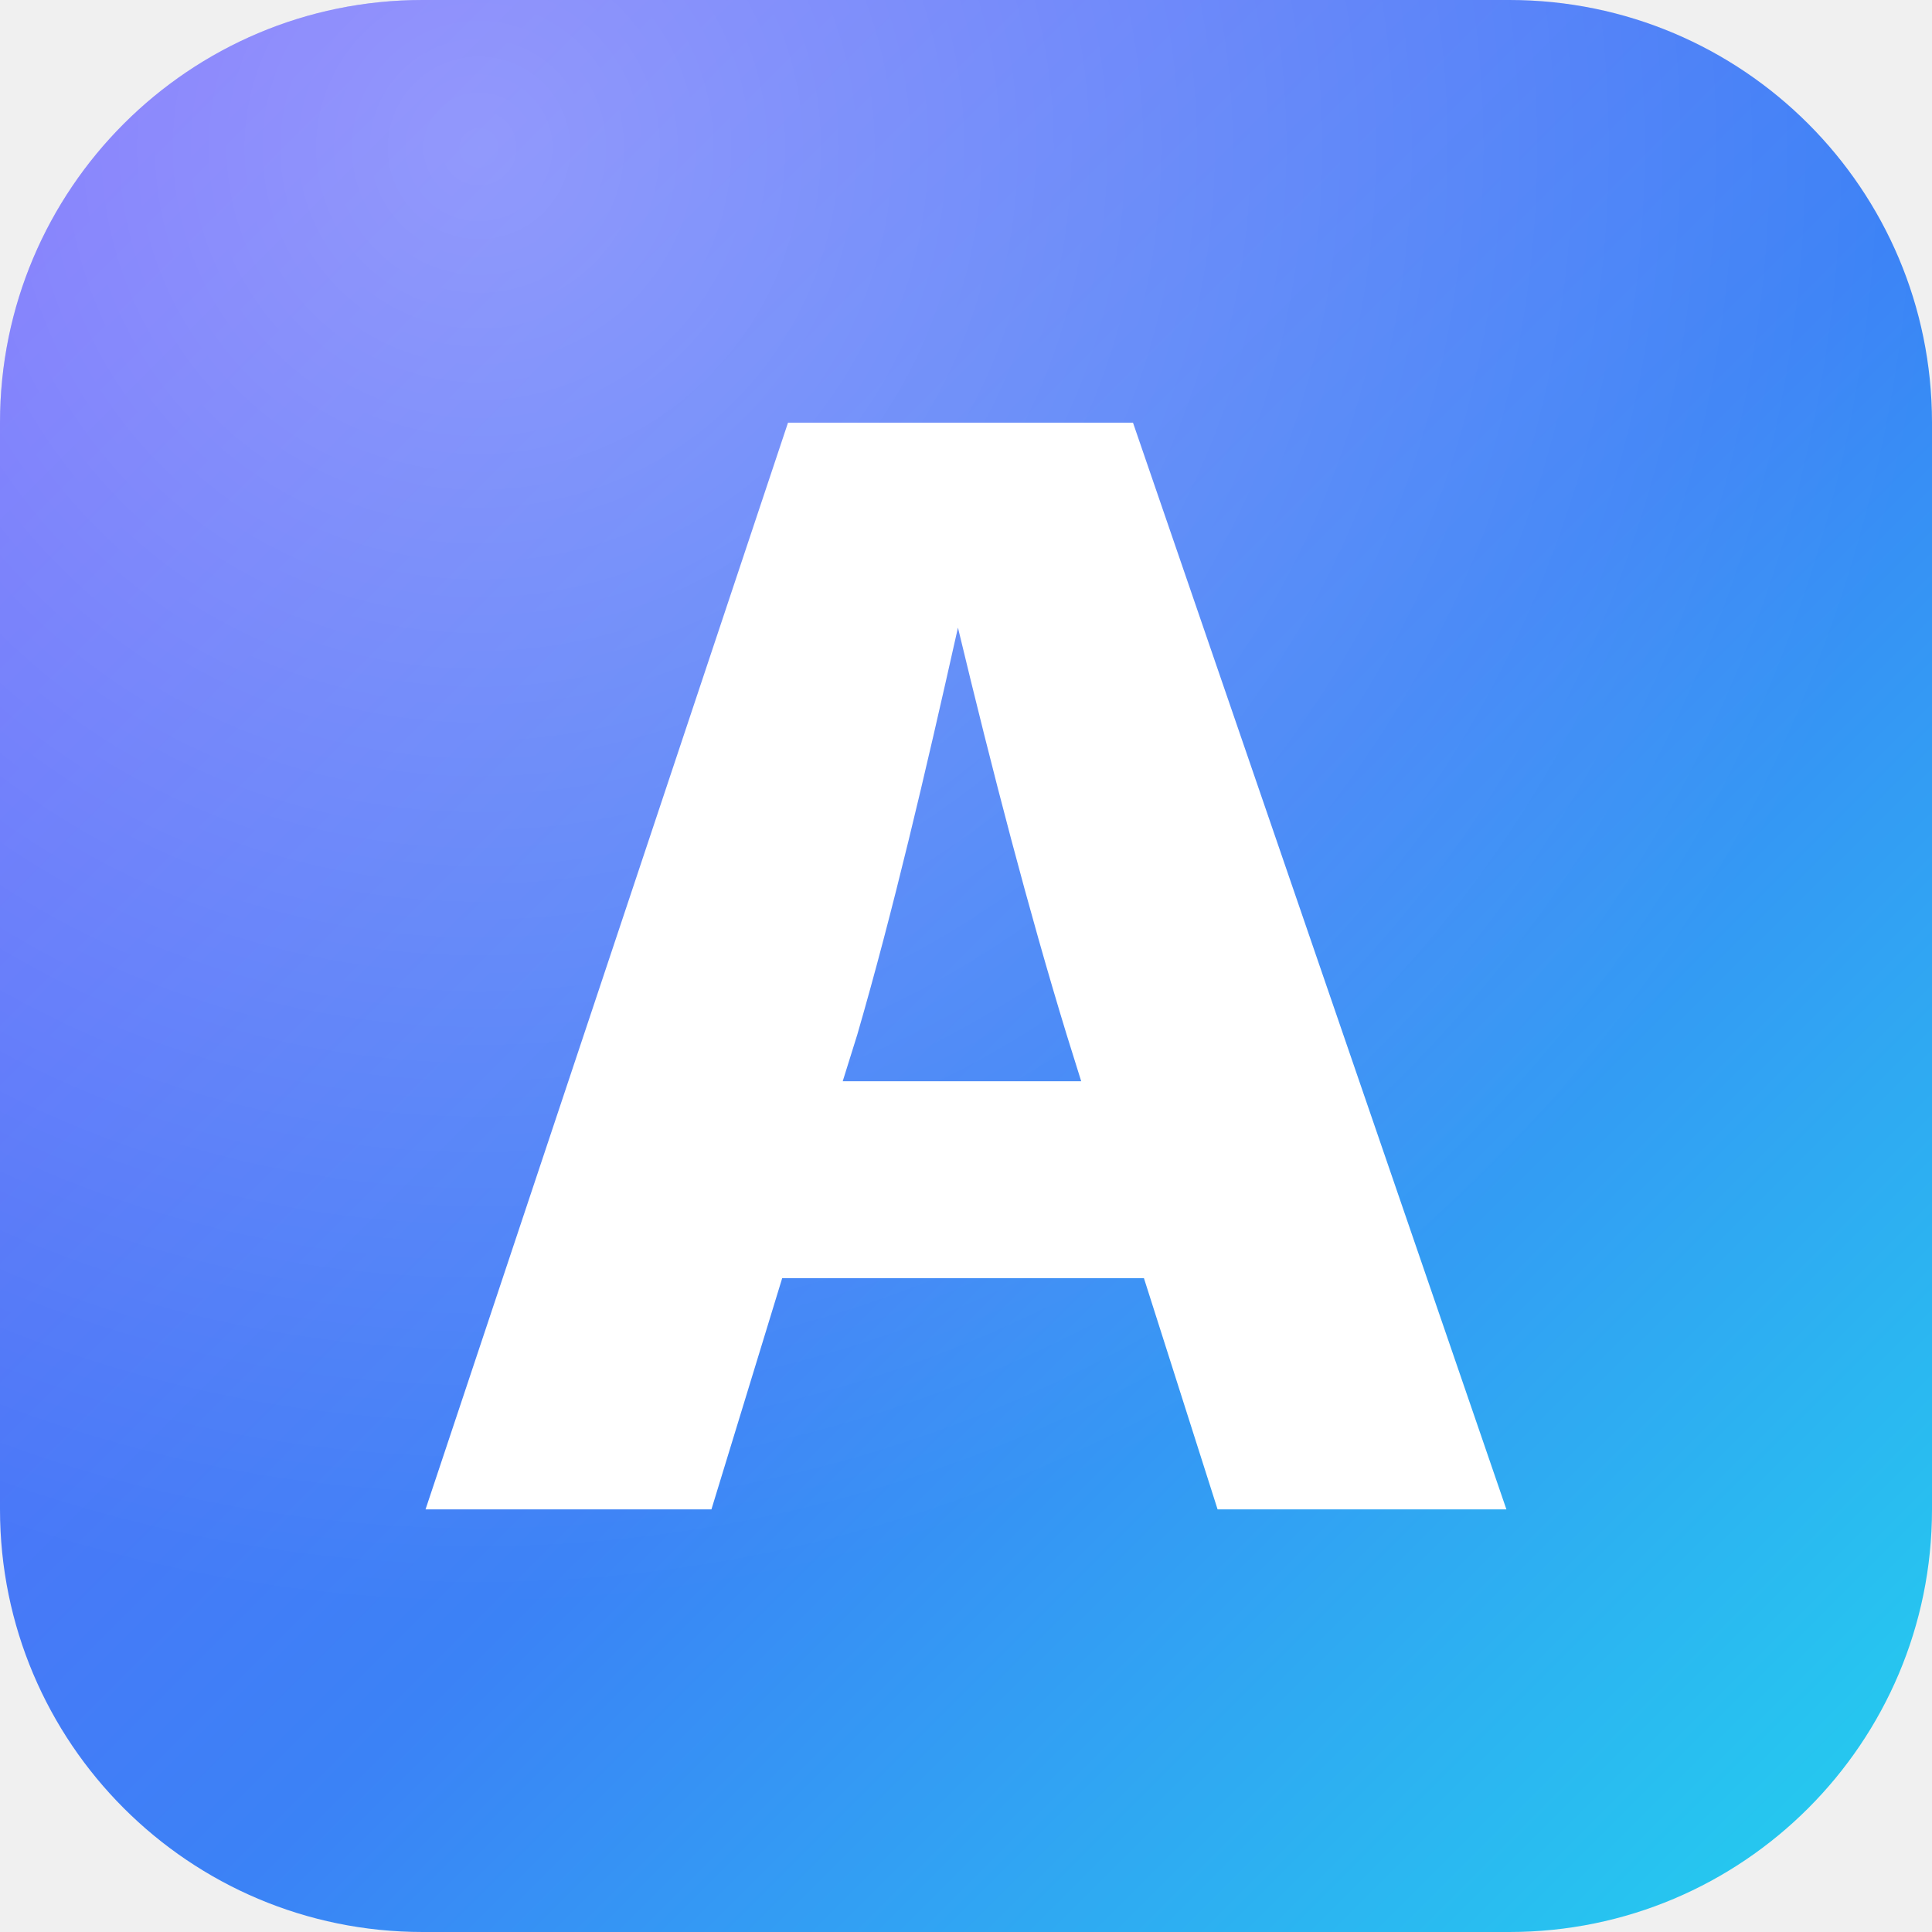
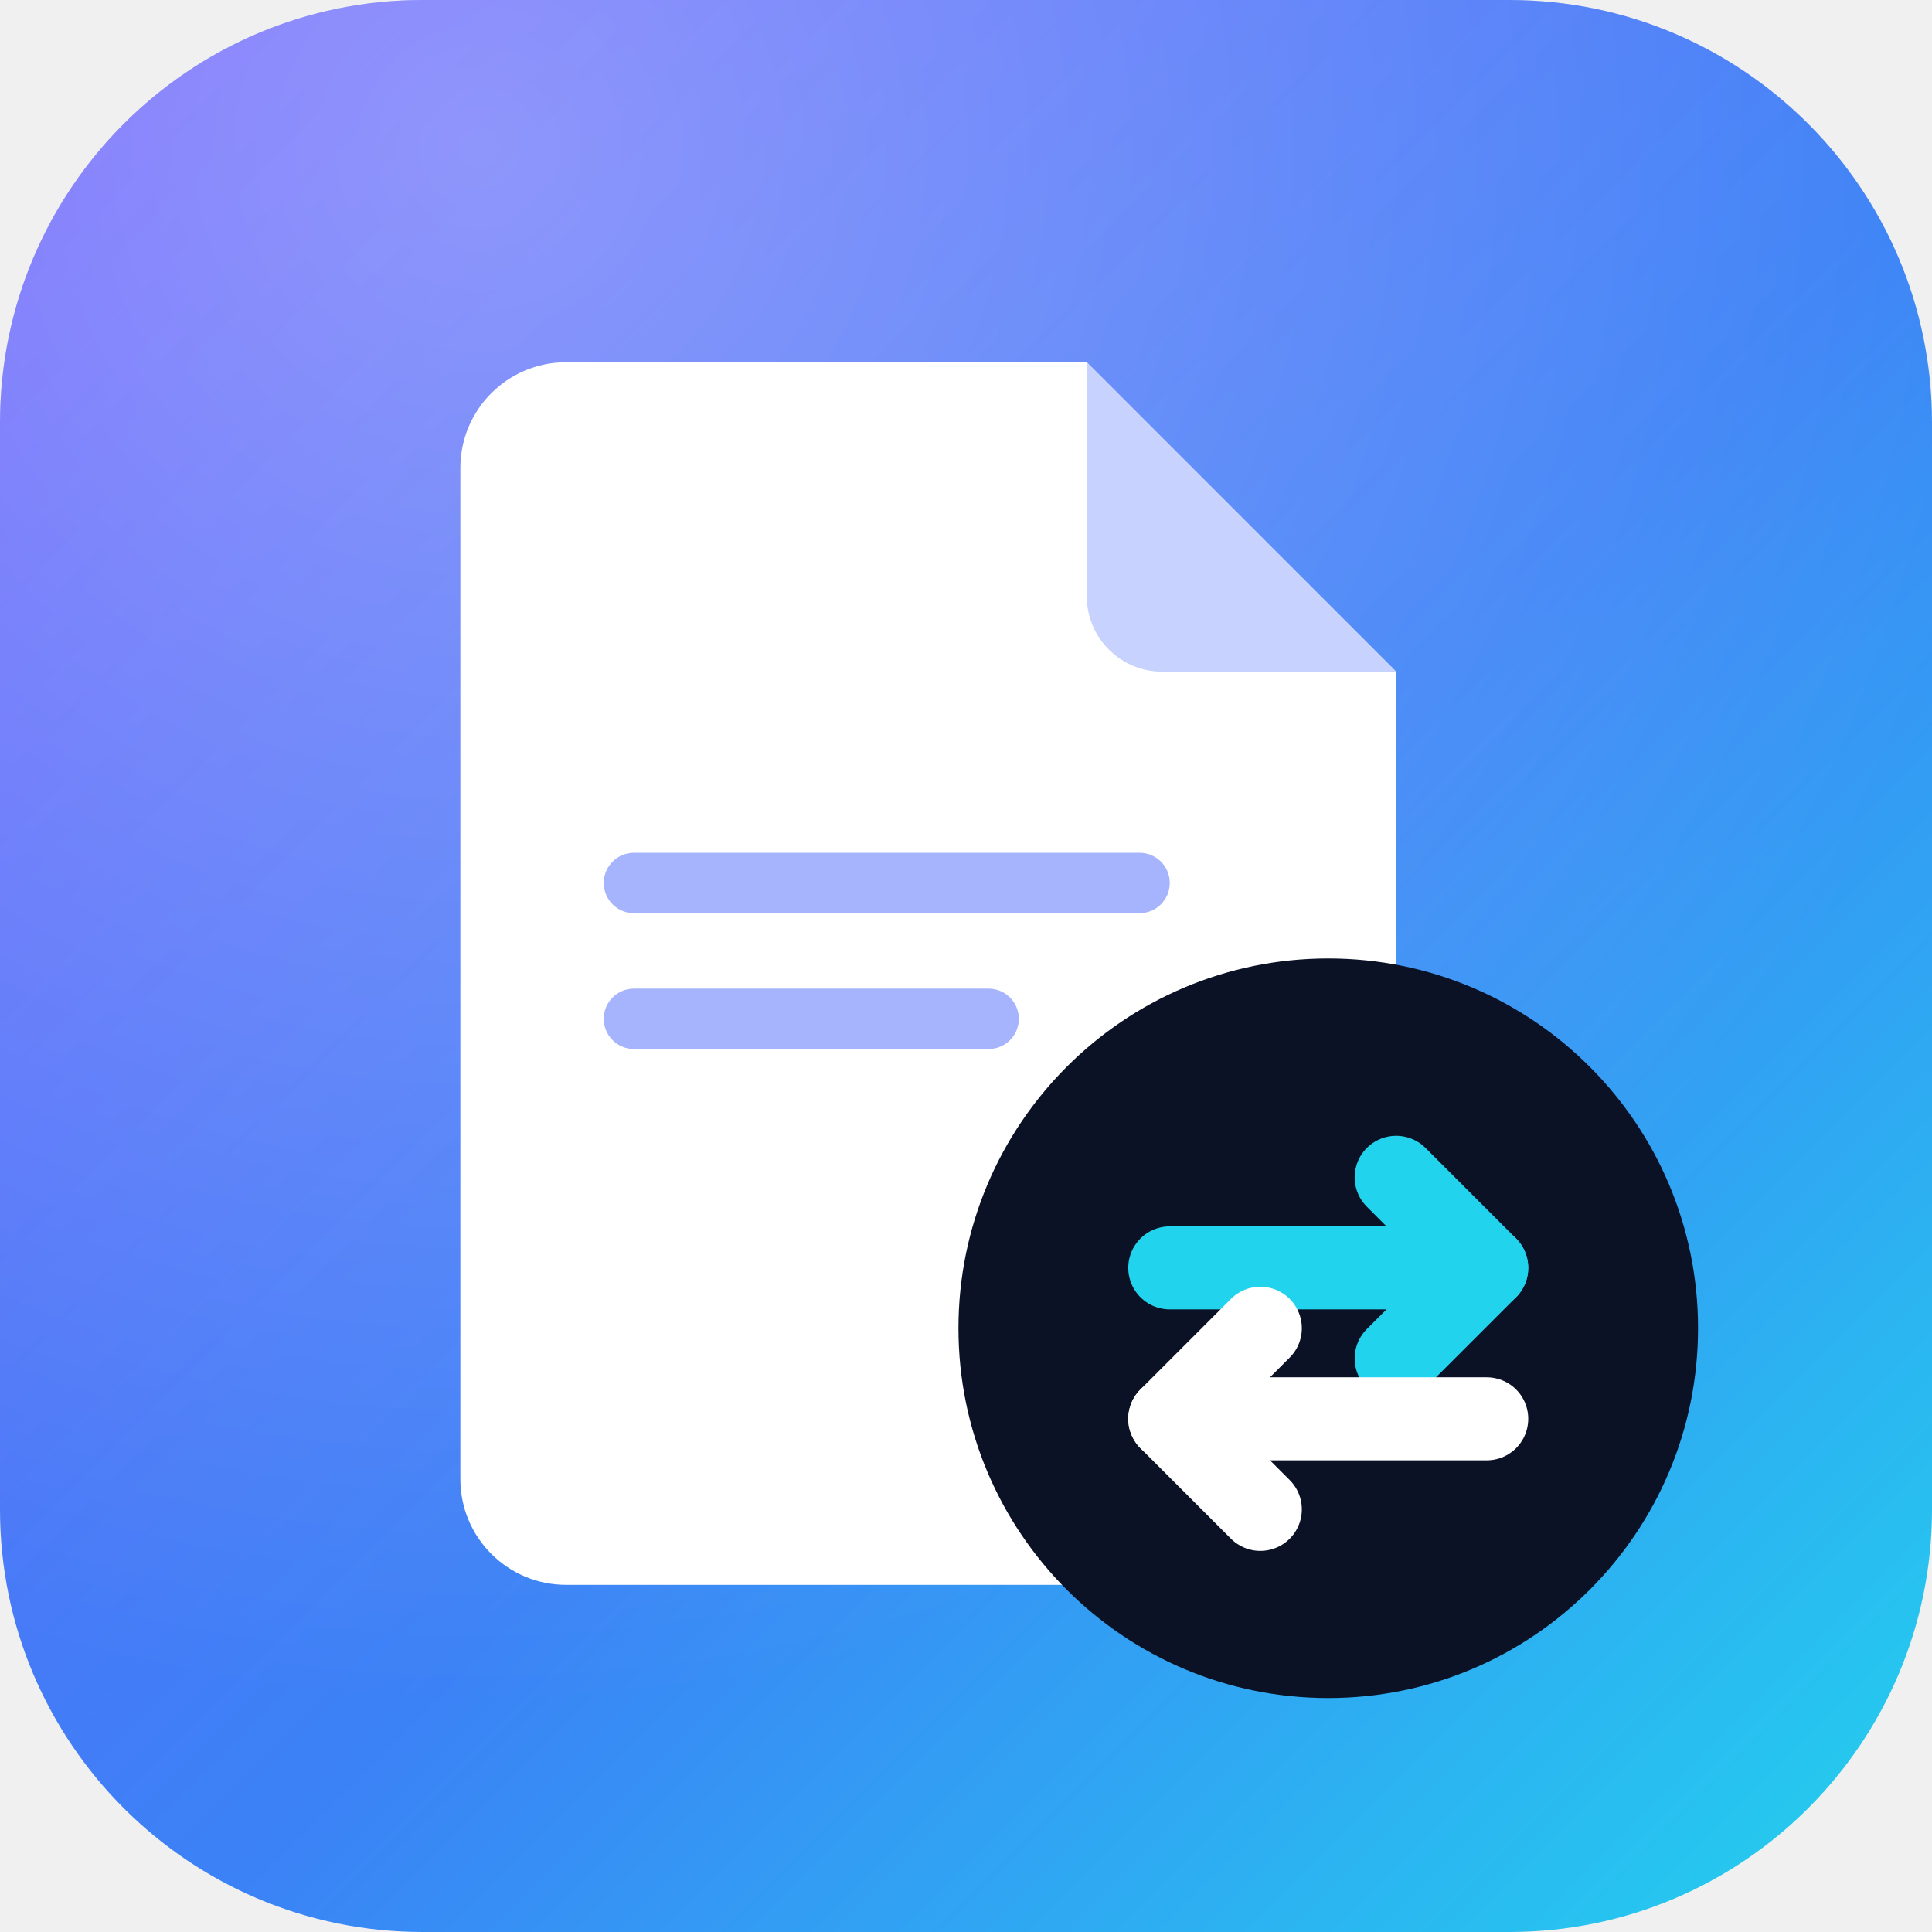
- <svg xmlns="http://www.w3.org/2000/svg" viewBox="0 0 64 64" width="64" height="64">
+ <svg xmlns="http://www.w3.org/2000/svg" viewBox="0 0 512 512" width="512" height="512">
  <defs>
    <linearGradient id="g" x1="0" y1="0" x2="1" y2="1">
      <stop offset="0" stop-color="#6d5efc" />
      <stop offset=".55" stop-color="#3b82f6" />
      <stop offset="1" stop-color="#22d3ee" />
    </linearGradient>
-     <radialGradient id="h" cx=".25" cy=".08" r=".75">
-       <stop offset="0" stop-color="#fff" stop-opacity=".32" />
+     <radialGradient id="h" cx=".25" cy=".08" r=".8">
+       <stop offset="0" stop-color="#fff" stop-opacity=".30" />
      <stop offset="1" stop-color="#fff" stop-opacity="0" />
    </radialGradient>
  </defs>
-   <rect width="64" height="64" rx="14" fill="url(#g)" />
-   <rect width="64" height="64" rx="14" fill="url(#h)" />
-   <path transform="translate(12.961 50.000) scale(0.02416 -0.02416)" d="M47 0H439L536 317H1032L1133 0H1529L1017 1490H544ZM619 587 639 651C688 820 732 1008 777 1209C825 1009 874 821 926 651L946 587Z" fill="#fff" />
+   <rect width="512" height="512" rx="112" fill="url(#g)" />
+   <rect width="512" height="512" rx="112" fill="url(#h)" />
+   <path d="M150 96h138l82 82v214a28 28 0 0 1-28 28H150a28 28 0 0 1-28-28V124a28 28 0 0 1 28-28z" fill="#fff" />
+   <path d="M288 96v62a20 20 0 0 0 20 20h62z" fill="#c7d2fe" />
+   <rect x="160" y="226" width="150" height="16" rx="8" fill="#a5b4fc" />
+   <rect x="160" y="262" width="110" height="16" rx="8" fill="#a5b4fc" />
+   <circle cx="352" cy="352" r="98" fill="#0b1226" />
+   <g fill="none" stroke="#22d3ee" stroke-width="22" stroke-linecap="round" stroke-linejoin="round">
+     <path d="M310 336h84" />
+     <path d="M370 312l24 24-24 24" />
+   </g>
+   <g fill="none" stroke="#fff" stroke-width="22" stroke-linecap="round" stroke-linejoin="round">
+     <path d="M394 376h-84" />
+     <path d="M334 352l-24 24 24 24" />
+   </g>
</svg>
